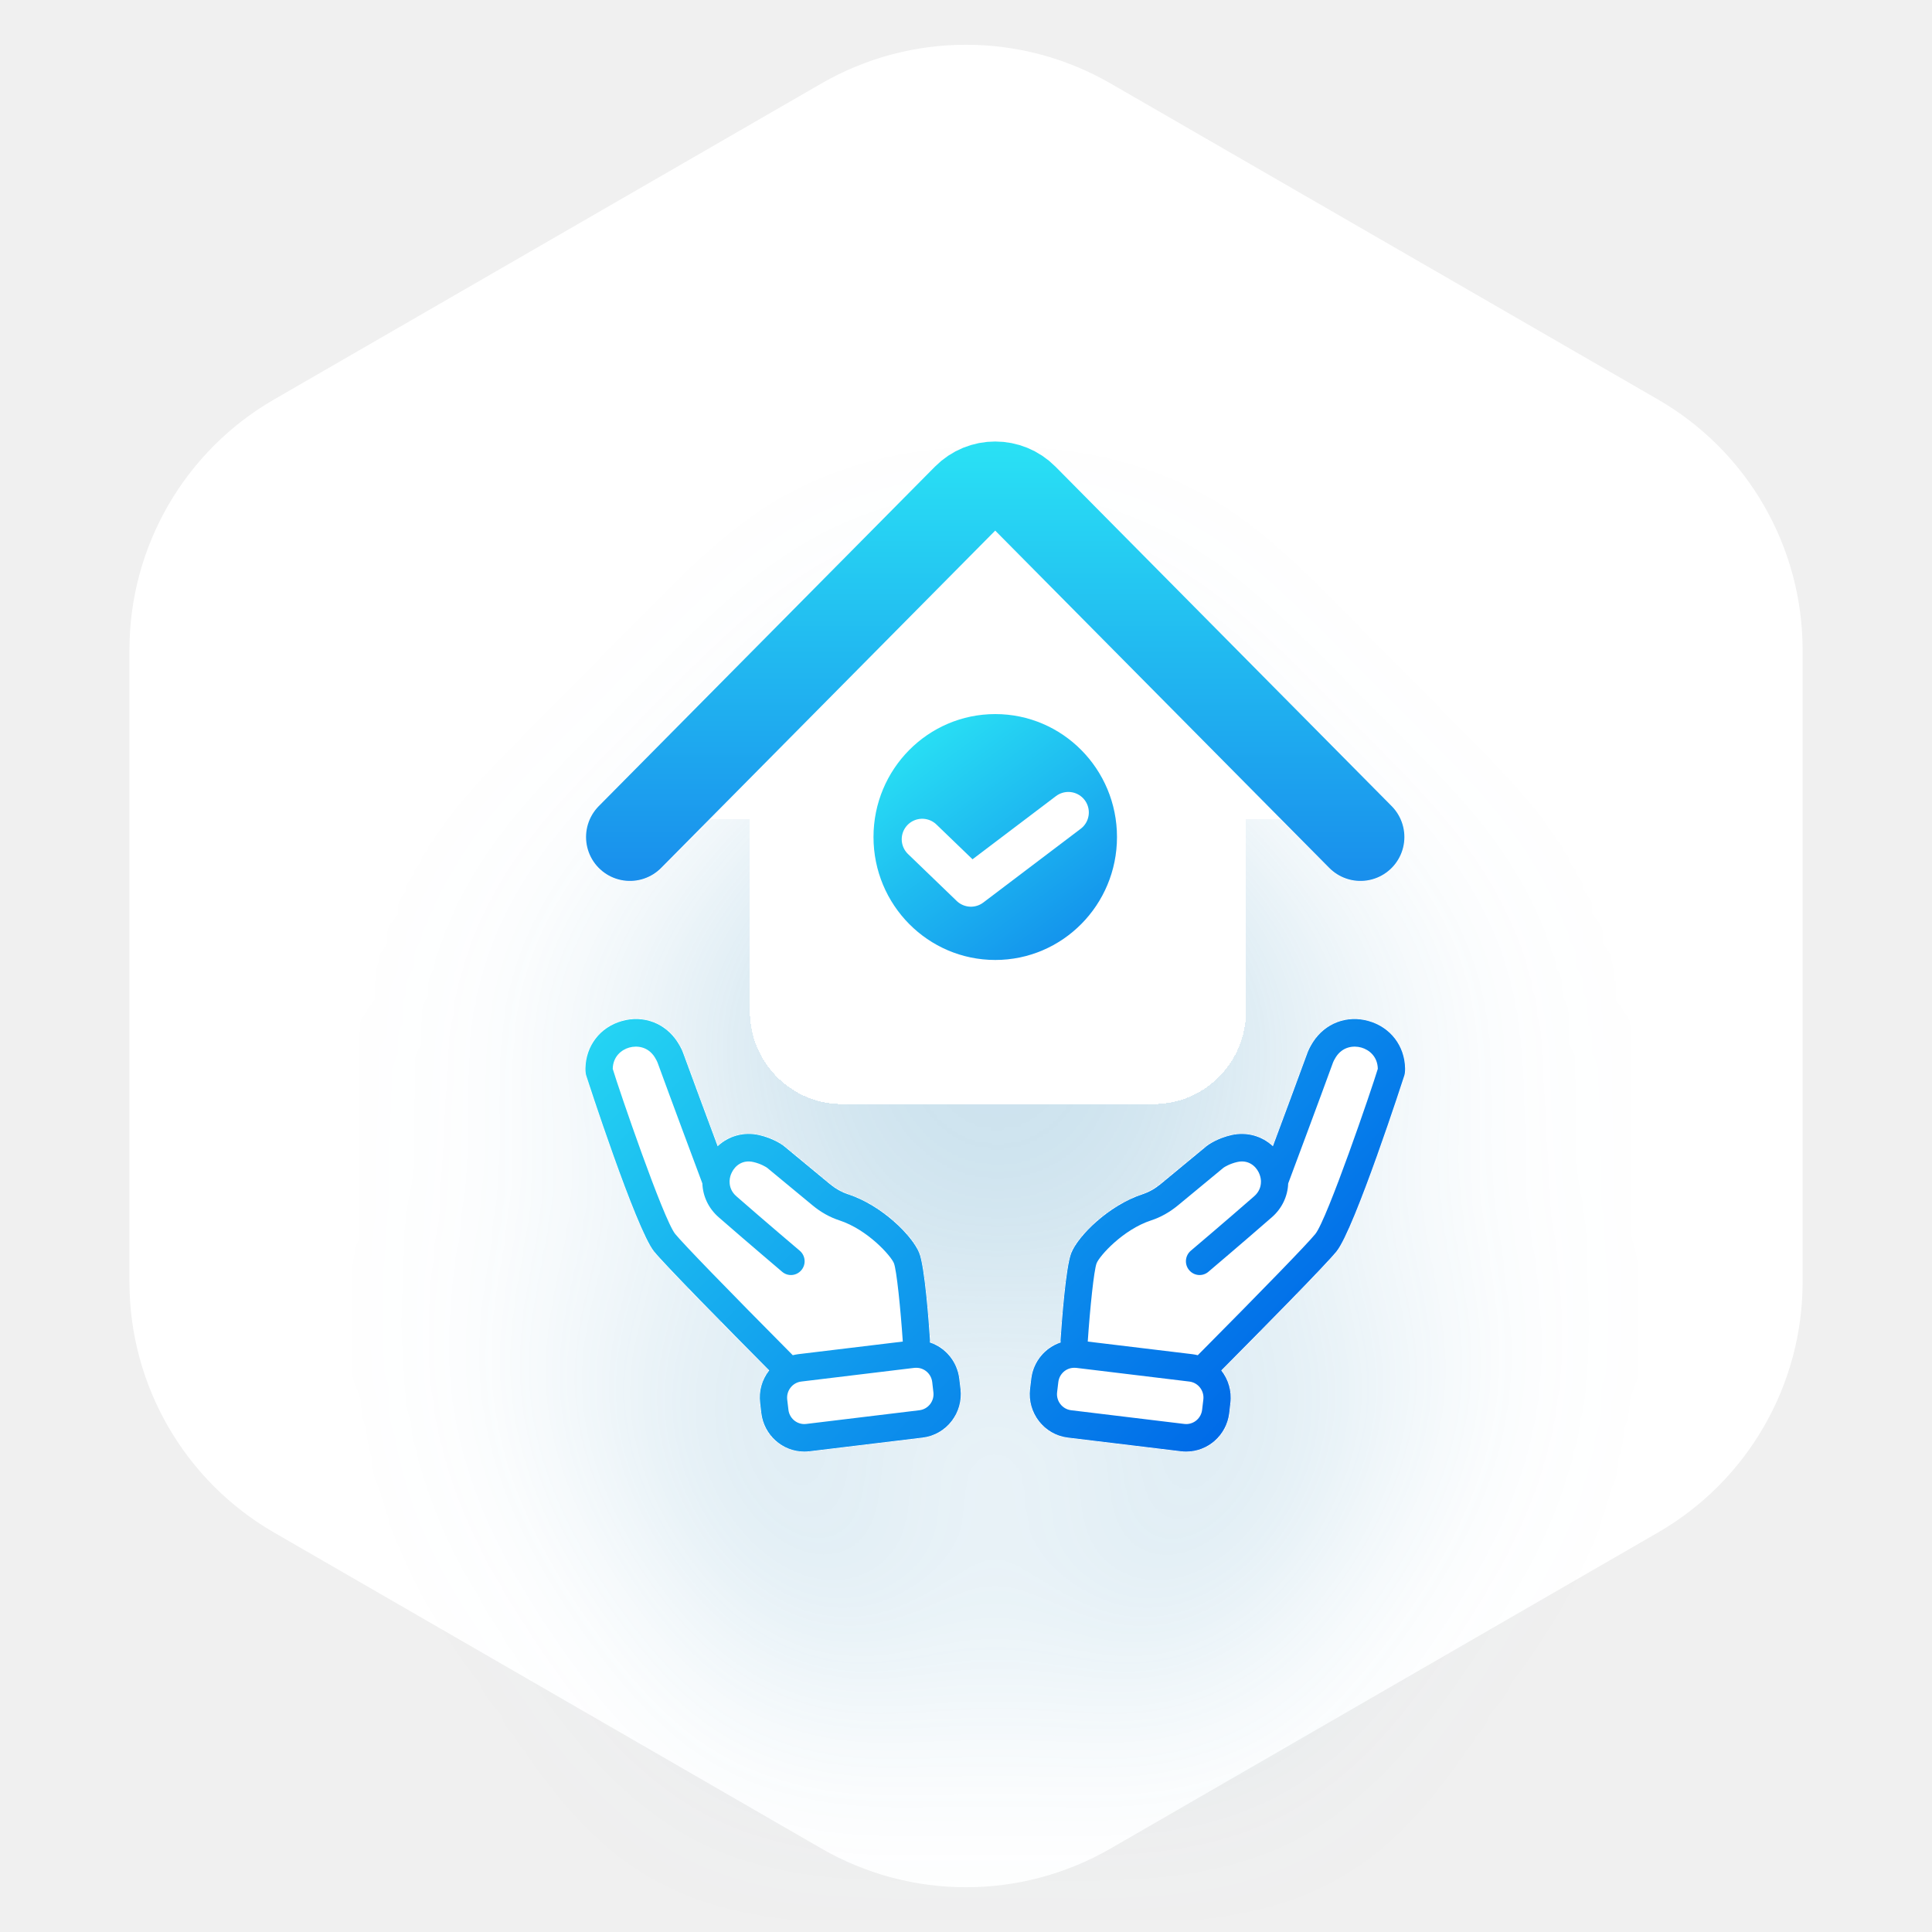
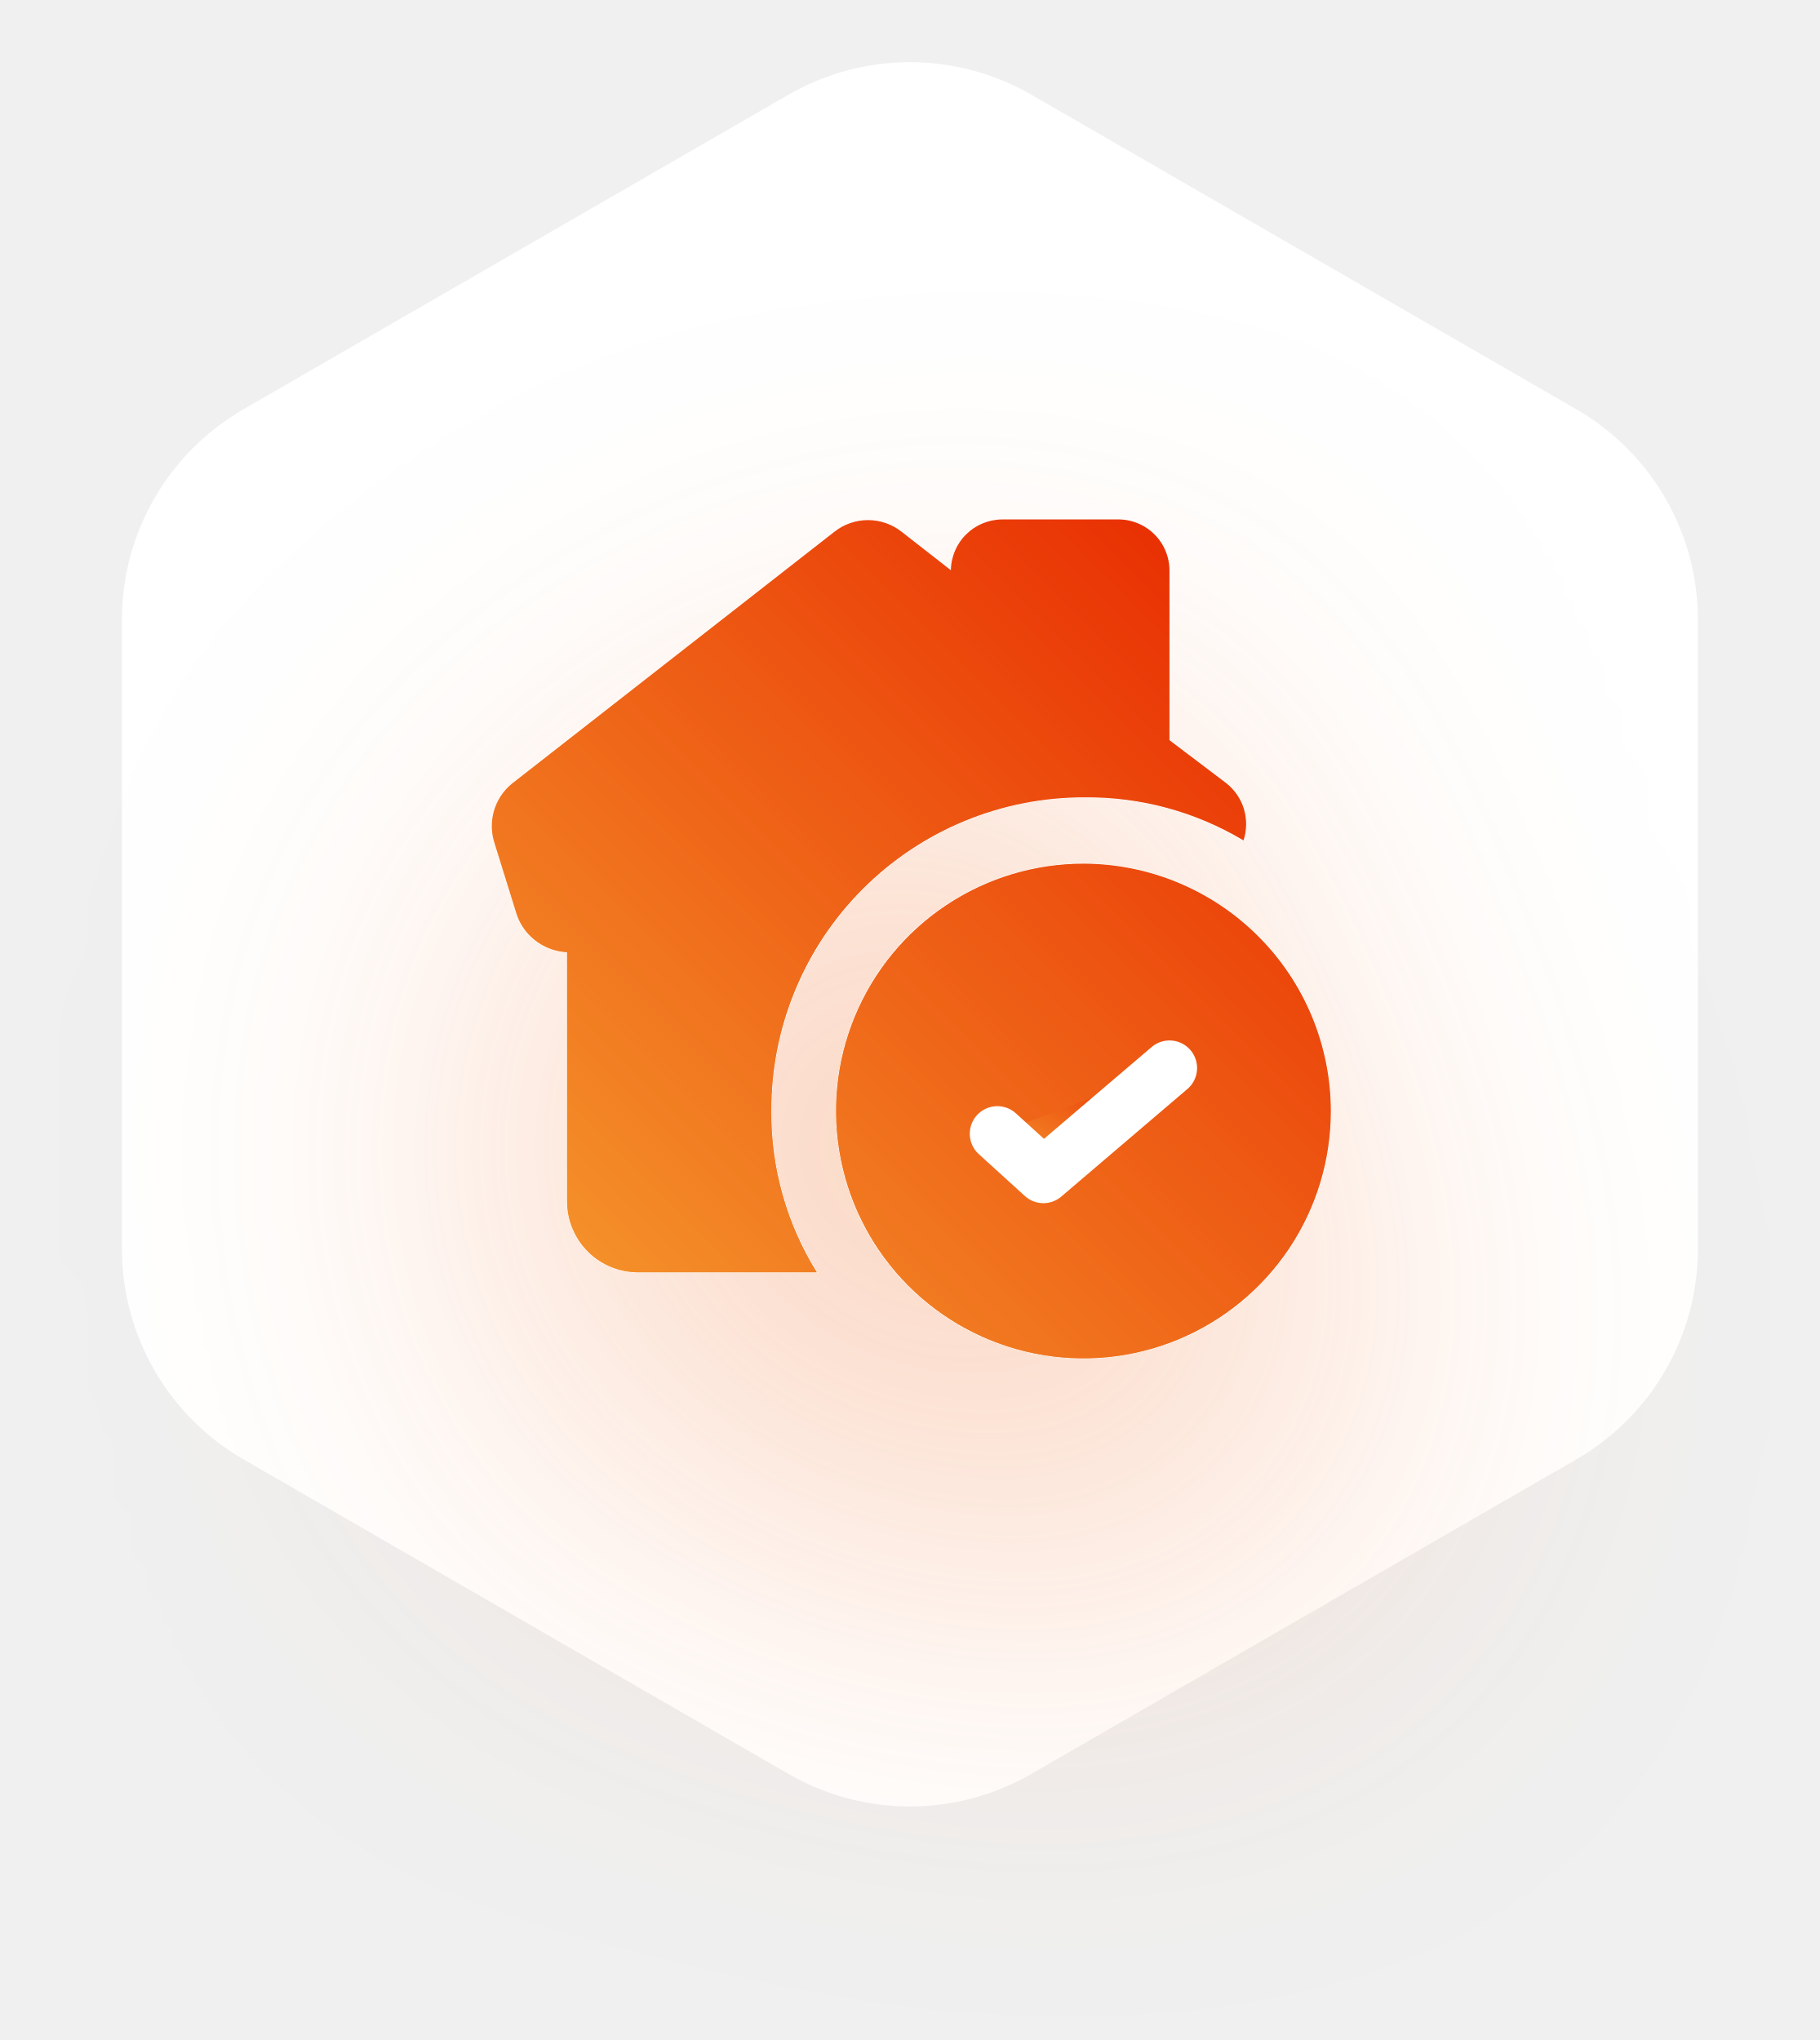
- <svg xmlns="http://www.w3.org/2000/svg" width="33" height="33" viewBox="0 0 33 33" fill="none">
-   <path d="M14.03 1.426C15.559 0.544 17.442 0.544 18.97 1.426L28.32 6.824C29.848 7.706 30.79 9.337 30.79 11.102V21.898C30.79 23.663 29.848 25.294 28.32 26.176L18.97 31.574C17.442 32.456 15.559 32.456 14.03 31.574L4.68 26.176C3.152 25.294 2.211 23.663 2.211 21.898V11.102C2.211 9.337 3.152 7.706 4.68 6.824L14.03 1.426Z" fill="white" />
-   <g filter="url(#filter0_d_3537_16445)">
-     <path d="M11.257 13.99H12.814V17.264C12.814 18.14 13.519 18.852 14.386 18.852H19.704C20.571 18.852 21.277 18.14 21.277 17.264V13.99H22.743C22.88 13.99 23.001 13.906 23.051 13.777C23.101 13.648 23.067 13.504 22.966 13.41L17.191 8.062C17.102 7.98 16.966 7.979 16.877 8.061L11.035 13.408C10.933 13.502 10.899 13.646 10.948 13.776C10.998 13.906 11.119 13.99 11.257 13.99Z" fill="white" />
-     <path d="M10.76 14.297L16.502 8.499C16.775 8.222 17.222 8.222 17.496 8.499L23.238 14.297" stroke="url(#paint0_linear_3537_16445)" stroke-width="1.5" stroke-linecap="round" />
-     <path d="M23.38 17.441C23.008 17.334 22.633 17.477 22.425 17.803C22.384 17.868 22.353 17.928 22.332 17.985C22.178 18.407 21.919 19.104 21.742 19.579C21.556 19.404 21.295 19.329 21.031 19.389C20.803 19.441 20.651 19.545 20.623 19.566C20.622 19.567 20.621 19.568 20.62 19.569C20.618 19.57 20.615 19.572 20.614 19.573C20.612 19.574 20.611 19.575 20.61 19.576L19.825 20.225C19.729 20.304 19.626 20.362 19.518 20.398C18.934 20.589 18.415 21.111 18.299 21.401C18.204 21.638 18.135 22.591 18.116 22.878C18.114 22.896 18.115 22.913 18.118 22.93C17.852 23.018 17.65 23.256 17.615 23.55L17.594 23.725C17.546 24.134 17.835 24.506 18.24 24.555L20.174 24.789C20.203 24.793 20.233 24.794 20.262 24.794C20.636 24.794 20.951 24.512 20.996 24.137L21.016 23.962C21.041 23.756 20.979 23.559 20.86 23.408C21.573 22.69 22.638 21.61 22.828 21.375C23.137 20.994 23.981 18.391 23.988 18.367C23.997 18.334 24.001 18.296 24 18.246C23.992 17.862 23.748 17.546 23.38 17.441ZM16.385 23.55C16.35 23.255 16.148 23.018 15.882 22.93C15.885 22.913 15.886 22.896 15.884 22.878C15.865 22.591 15.796 21.638 15.701 21.401C15.585 21.111 15.066 20.588 14.482 20.398C14.374 20.362 14.271 20.304 14.175 20.225L13.39 19.576C13.389 19.575 13.386 19.573 13.384 19.571C13.382 19.569 13.379 19.567 13.377 19.566C13.349 19.545 13.197 19.441 12.969 19.389C12.705 19.328 12.444 19.404 12.258 19.579C12.081 19.104 11.822 18.407 11.668 17.985C11.647 17.928 11.616 17.868 11.575 17.803C11.367 17.477 10.992 17.334 10.62 17.441C10.252 17.546 10.008 17.862 10 18.246C9.999 18.296 10.003 18.333 10.012 18.367C10.019 18.391 10.864 20.995 11.172 21.375C11.362 21.609 12.427 22.69 13.14 23.408C13.139 23.409 13.137 23.41 13.136 23.411C13.014 23.568 12.96 23.763 12.984 23.961L13.004 24.136C13.049 24.511 13.364 24.794 13.738 24.794C13.767 24.794 13.797 24.792 13.826 24.789L15.76 24.555C16.165 24.506 16.454 24.134 16.406 23.725L16.385 23.55Z" fill="white" />
-     <path d="M23.38 17.441C23.008 17.334 22.633 17.477 22.425 17.803C22.384 17.868 22.353 17.928 22.332 17.985C22.178 18.407 21.919 19.104 21.742 19.579C21.556 19.404 21.295 19.329 21.031 19.389C20.803 19.441 20.651 19.545 20.623 19.566L20.62 19.569C20.618 19.57 20.615 19.572 20.614 19.573C20.612 19.574 20.611 19.575 20.61 19.576L19.825 20.225C19.729 20.304 19.626 20.362 19.518 20.398C18.934 20.589 18.415 21.111 18.299 21.401C18.204 21.638 18.135 22.591 18.116 22.878C18.114 22.896 18.115 22.913 18.118 22.93C17.852 23.018 17.65 23.256 17.615 23.55L17.594 23.725C17.546 24.134 17.835 24.506 18.24 24.555L20.174 24.789C20.203 24.793 20.233 24.794 20.262 24.794C20.636 24.794 20.951 24.512 20.996 24.137L21.016 23.962C21.041 23.756 20.979 23.559 20.86 23.408C21.573 22.69 22.638 21.61 22.828 21.375C23.137 20.994 23.981 18.391 23.988 18.367C23.997 18.334 24.001 18.296 24 18.246C23.992 17.862 23.748 17.546 23.38 17.441ZM20.554 23.905L20.533 24.081C20.517 24.219 20.4 24.324 20.262 24.324C20.251 24.324 20.24 24.323 20.229 24.322L18.296 24.088C18.146 24.07 18.038 23.932 18.056 23.781L18.077 23.606C18.094 23.467 18.21 23.363 18.348 23.363C18.359 23.363 18.37 23.363 18.381 23.364L20.315 23.598C20.465 23.616 20.572 23.754 20.554 23.905ZM22.467 21.077C22.333 21.243 21.584 22.015 20.459 23.148C20.43 23.141 20.4 23.135 20.37 23.131L18.58 22.915C18.58 22.913 18.58 22.911 18.58 22.91C18.617 22.359 18.685 21.693 18.731 21.577C18.781 21.451 19.18 21.003 19.662 20.845C19.825 20.792 19.979 20.705 20.12 20.589L20.899 19.945C20.916 19.933 21.005 19.877 21.133 19.848C21.317 19.806 21.443 19.911 21.499 20.024C21.52 20.066 21.535 20.116 21.538 20.168C21.538 20.174 21.538 20.18 21.538 20.185C21.538 20.27 21.507 20.36 21.42 20.435C20.926 20.867 20.346 21.358 20.34 21.363C20.241 21.447 20.228 21.595 20.311 21.694C20.394 21.794 20.541 21.807 20.639 21.724C20.645 21.719 21.228 21.225 21.725 20.791C21.899 20.639 21.995 20.431 22.003 20.215C22.091 19.98 22.543 18.769 22.769 18.148C22.775 18.131 22.789 18.102 22.817 18.057C22.932 17.877 23.117 17.855 23.253 17.893C23.386 17.931 23.53 18.046 23.534 18.256C23.434 18.591 22.669 20.828 22.467 21.077ZM16.385 23.55C16.35 23.255 16.148 23.018 15.882 22.93C15.885 22.913 15.886 22.896 15.884 22.878C15.865 22.591 15.796 21.638 15.701 21.401C15.585 21.111 15.066 20.588 14.482 20.398C14.374 20.362 14.271 20.304 14.175 20.225L13.39 19.576C13.389 19.575 13.386 19.573 13.384 19.571C13.382 19.569 13.379 19.567 13.377 19.566C13.349 19.545 13.197 19.441 12.969 19.389C12.705 19.328 12.444 19.404 12.258 19.579C12.081 19.104 11.822 18.407 11.668 17.985C11.647 17.928 11.616 17.868 11.575 17.803C11.367 17.477 10.992 17.334 10.62 17.441C10.252 17.546 10.008 17.862 10 18.246C9.999 18.296 10.003 18.333 10.012 18.367C10.019 18.391 10.864 20.995 11.172 21.375C11.362 21.609 12.427 22.69 13.14 23.408C13.139 23.409 13.137 23.41 13.136 23.411C13.014 23.568 12.96 23.763 12.984 23.961L13.004 24.136C13.049 24.511 13.364 24.794 13.738 24.794C13.767 24.794 13.797 24.792 13.826 24.789L15.76 24.555C16.165 24.506 16.454 24.134 16.406 23.725L16.385 23.55ZM11.533 21.077C11.331 20.828 10.566 18.592 10.466 18.257C10.47 18.047 10.614 17.931 10.747 17.893C10.883 17.855 11.068 17.877 11.183 18.057C11.211 18.102 11.224 18.131 11.231 18.148C11.457 18.768 11.909 19.98 11.997 20.214C12.005 20.431 12.101 20.639 12.275 20.791C12.772 21.225 13.355 21.718 13.361 21.724C13.459 21.807 13.606 21.794 13.689 21.694C13.772 21.595 13.759 21.447 13.66 21.363C13.654 21.358 13.074 20.867 12.58 20.435C12.493 20.36 12.462 20.27 12.462 20.185C12.462 20.18 12.462 20.174 12.462 20.168C12.465 20.116 12.479 20.066 12.501 20.024C12.557 19.911 12.683 19.806 12.867 19.848C12.995 19.877 13.083 19.933 13.101 19.945L13.88 20.589C14.021 20.706 14.175 20.792 14.338 20.845C14.82 21.003 15.219 21.451 15.269 21.577C15.315 21.693 15.383 22.359 15.42 22.91C15.42 22.911 15.42 22.913 15.42 22.915L13.63 23.131C13.6 23.135 13.57 23.141 13.541 23.148C12.415 22.014 11.667 21.242 11.533 21.077ZM15.887 23.984C15.842 24.042 15.777 24.079 15.704 24.088L13.771 24.322C13.76 24.323 13.749 24.324 13.738 24.324C13.6 24.324 13.483 24.219 13.467 24.081L13.446 23.905C13.438 23.832 13.458 23.76 13.503 23.702C13.548 23.644 13.613 23.607 13.685 23.598L15.619 23.364C15.63 23.363 15.641 23.363 15.652 23.363C15.79 23.363 15.906 23.467 15.923 23.606L15.943 23.781C15.952 23.854 15.932 23.926 15.887 23.984Z" fill="url(#paint1_linear_3537_16445)" />
-     <path d="M17 16.397C18.148 16.397 19.079 15.457 19.079 14.297C19.079 13.137 18.148 12.197 17 12.197C15.851 12.197 14.92 13.137 14.92 14.297C14.92 15.457 15.851 16.397 17 16.397Z" fill="url(#paint2_linear_3537_16445)" />
-     <path d="M18.248 13.877L16.584 15.137L15.752 14.335" stroke="white" stroke-width="0.7" stroke-linecap="round" stroke-linejoin="round" />
+ <svg xmlns="http://www.w3.org/2000/svg" width="33" height="37" viewBox="0 0 33 37" fill="none">
+   <g clip-path="url(#clip0_2028_18963)">
+     <path d="M14.298 1.718C15.661 0.931 17.34 0.931 18.703 1.718L28.587 7.424C29.95 8.211 30.79 9.665 30.79 11.239V22.652C30.79 24.226 29.95 25.681 28.587 26.468L18.703 32.174C17.34 32.961 15.661 32.961 14.298 32.174L4.414 26.468C3.051 25.681 2.211 24.226 2.211 22.652V11.239C2.211 9.665 3.051 8.211 4.414 7.424L14.298 1.718Z" fill="white" />
+     <g filter="url(#filter0_d_2028_18963)">
+       <path d="M13.989 20.151C13.982 21.186 14.269 22.2 14.816 23.078H11.585C11.415 23.08 11.247 23.049 11.089 22.985C10.932 22.922 10.788 22.828 10.667 22.709C10.546 22.59 10.45 22.448 10.384 22.292C10.317 22.136 10.283 21.968 10.282 21.798V17.272C10.194 17.267 10.108 17.252 10.024 17.225C9.873 17.177 9.734 17.094 9.62 16.983C9.506 16.872 9.42 16.736 9.369 16.585L8.971 15.305C8.906 15.113 8.901 14.905 8.956 14.71C9.012 14.515 9.126 14.341 9.283 14.213L15.128 9.647C15.302 9.508 15.518 9.433 15.741 9.433C15.963 9.433 16.179 9.508 16.353 9.647L17.243 10.342C17.247 10.097 17.346 9.864 17.52 9.692C17.694 9.52 17.927 9.423 18.172 9.421H20.255C20.379 9.418 20.503 9.439 20.618 9.485C20.733 9.53 20.839 9.598 20.927 9.684C21.016 9.771 21.087 9.874 21.135 9.989C21.183 10.103 21.208 10.226 21.207 10.35V13.424L22.238 14.205C22.39 14.325 22.502 14.489 22.558 14.674C22.613 14.86 22.611 15.059 22.55 15.243C21.682 14.724 20.689 14.454 19.678 14.462C18.93 14.459 18.189 14.604 17.497 14.889C16.805 15.174 16.177 15.593 15.648 16.122C15.119 16.651 14.7 17.279 14.416 17.971C14.131 18.662 13.986 19.403 13.989 20.151ZM24.134 20.151C24.134 21.039 23.871 21.907 23.378 22.645C22.885 23.382 22.184 23.957 21.364 24.297C20.544 24.637 19.642 24.726 18.771 24.553C17.901 24.379 17.101 23.952 16.474 23.324C15.846 22.697 15.419 21.897 15.246 21.027C15.072 20.156 15.161 19.254 15.501 18.434C15.841 17.614 16.416 16.913 17.154 16.42C17.892 15.927 18.759 15.664 19.647 15.664C20.836 15.666 21.976 16.14 22.817 16.981C23.659 17.822 24.132 18.962 24.134 20.151Z" fill="url(#paint0_linear_2028_18963)" />
+       <path d="M21.208 19.371L18.921 21.322L18.086 20.563" fill="url(#paint1_linear_2028_18963)" />
+       <path d="M21.208 19.371L18.921 21.322L18.086 20.563" stroke="white" stroke-linecap="round" stroke-linejoin="round" />
+     </g>
  </g>
  <defs>
-     <filter id="filter0_d_3537_16445" x="6" y="7.542" width="22" height="25.253" filterUnits="userSpaceOnUse" color-interpolation-filters="sRGB">
+     <filter id="filter0_d_2028_18963" x="-0.082" y="4.421" width="33.215" height="33.218" filterUnits="userSpaceOnUse" color-interpolation-filters="sRGB">
      <feFlood flood-opacity="0" result="BackgroundImageFix" />
      <feColorMatrix in="SourceAlpha" type="matrix" values="0 0 0 0 0 0 0 0 0 0 0 0 0 0 0 0 0 0 127 0" result="hardAlpha" />
      <feOffset dy="4" />
-       <feGaussianBlur stdDeviation="2" />
+       <feGaussianBlur stdDeviation="4.5" />
      <feComposite in2="hardAlpha" operator="out" />
-       <feColorMatrix type="matrix" values="0 0 0 0 0.231 0 0 0 0 0.565 0 0 0 0 0.741 0 0 0 0.26 0" />
-       <feBlend mode="normal" in2="BackgroundImageFix" result="effect1_dropShadow_3537_16445" />
-       <feBlend mode="normal" in="SourceGraphic" in2="effect1_dropShadow_3537_16445" result="shape" />
+       <feColorMatrix type="matrix" values="0 0 0 0 0.937 0 0 0 0 0.388 0 0 0 0 0.094 0 0 0 0.31 0" />
+       <feBlend mode="normal" in2="BackgroundImageFix" result="effect1_dropShadow_2028_18963" />
+       <feBlend mode="normal" in="SourceGraphic" in2="effect1_dropShadow_2028_18963" result="shape" />
    </filter>
-     <linearGradient id="paint0_linear_3537_16445" x1="17" y1="6.947" x2="17" y2="18.847" gradientUnits="userSpaceOnUse">
-       <stop stop-color="#2BE8F5" />
-       <stop offset="1" stop-color="#1064E8" />
+     <linearGradient id="paint0_linear_2028_18963" x1="11.398" y1="23.421" x2="23.018" y2="11.801" gradientUnits="userSpaceOnUse">
+       <stop stop-color="#F48F29" />
+       <stop offset="1" stop-color="#E93103" />
    </linearGradient>
-     <linearGradient id="paint1_linear_3537_16445" x1="11.798" y1="12.638" x2="22.303" y2="23.042" gradientUnits="userSpaceOnUse">
-       <stop stop-color="#2BE8F5" />
-       <stop offset="1" stop-color="#006BE8" />
+     <linearGradient id="paint1_linear_2028_18963" x1="18.595" y1="21.166" x2="19.934" y2="19.023" gradientUnits="userSpaceOnUse">
+       <stop stop-color="#F48F29" />
+       <stop offset="1" stop-color="#E93103" />
    </linearGradient>
-     <linearGradient id="paint2_linear_3537_16445" x1="15.429" y1="12.123" x2="19.745" y2="18.009" gradientUnits="userSpaceOnUse">
-       <stop stop-color="#2BE8F5" />
-       <stop offset="1" stop-color="#0768E8" />
-     </linearGradient>
+     <clipPath id="clip0_2028_18963">
+       <rect width="33" height="36.568" fill="white" />
+     </clipPath>
  </defs>
</svg>
